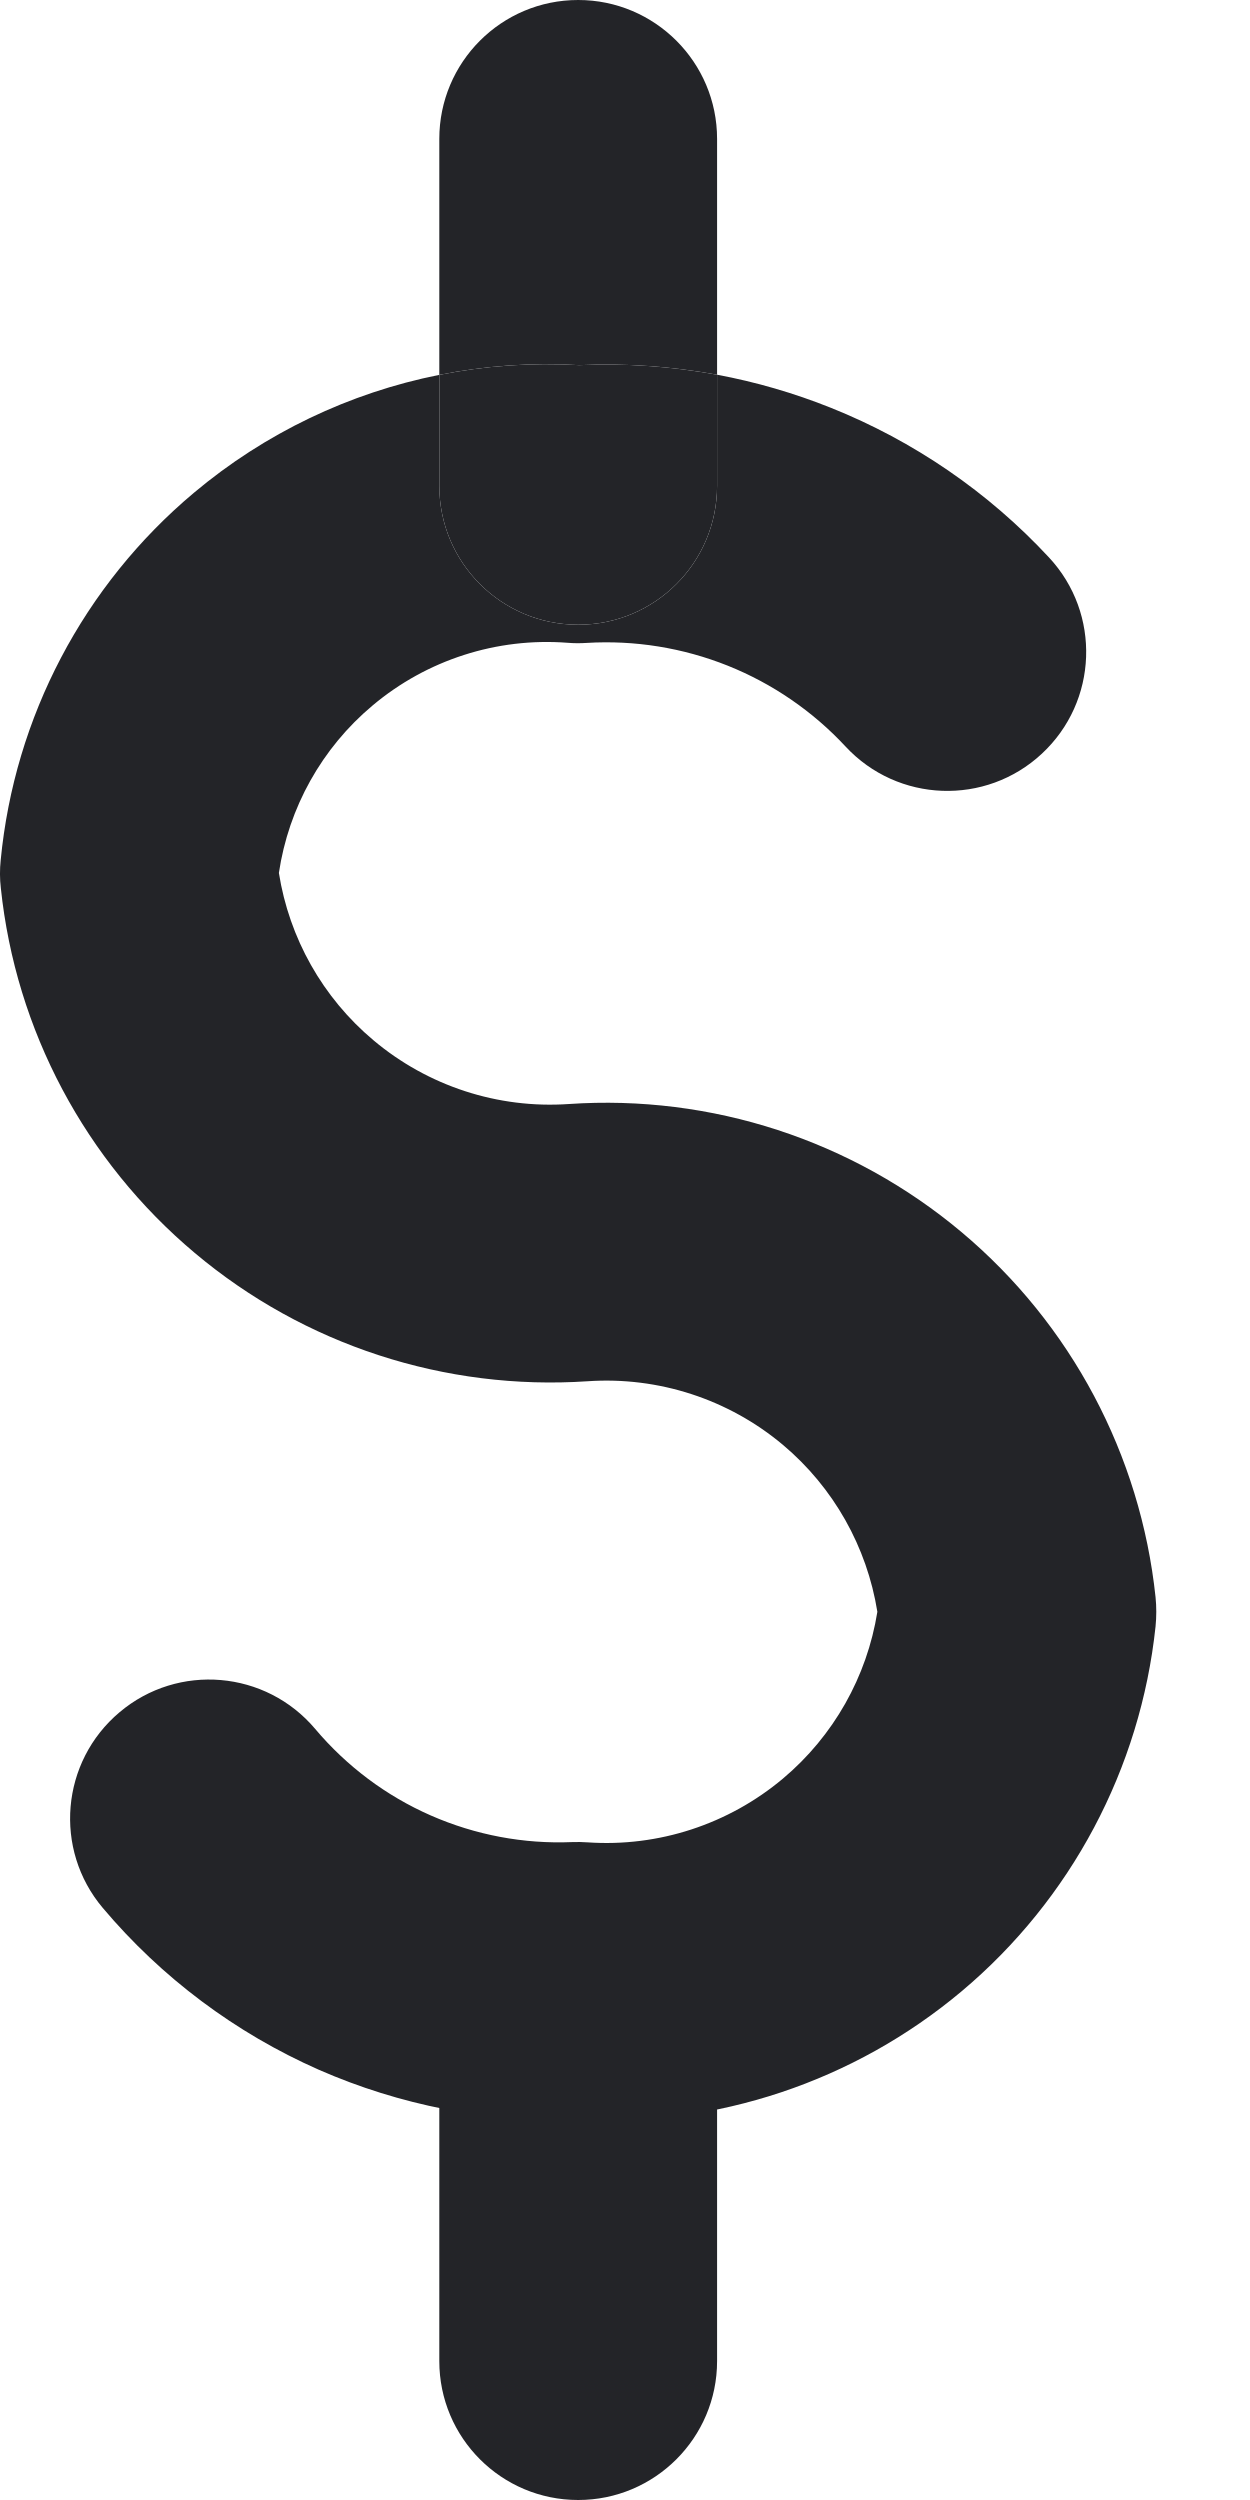
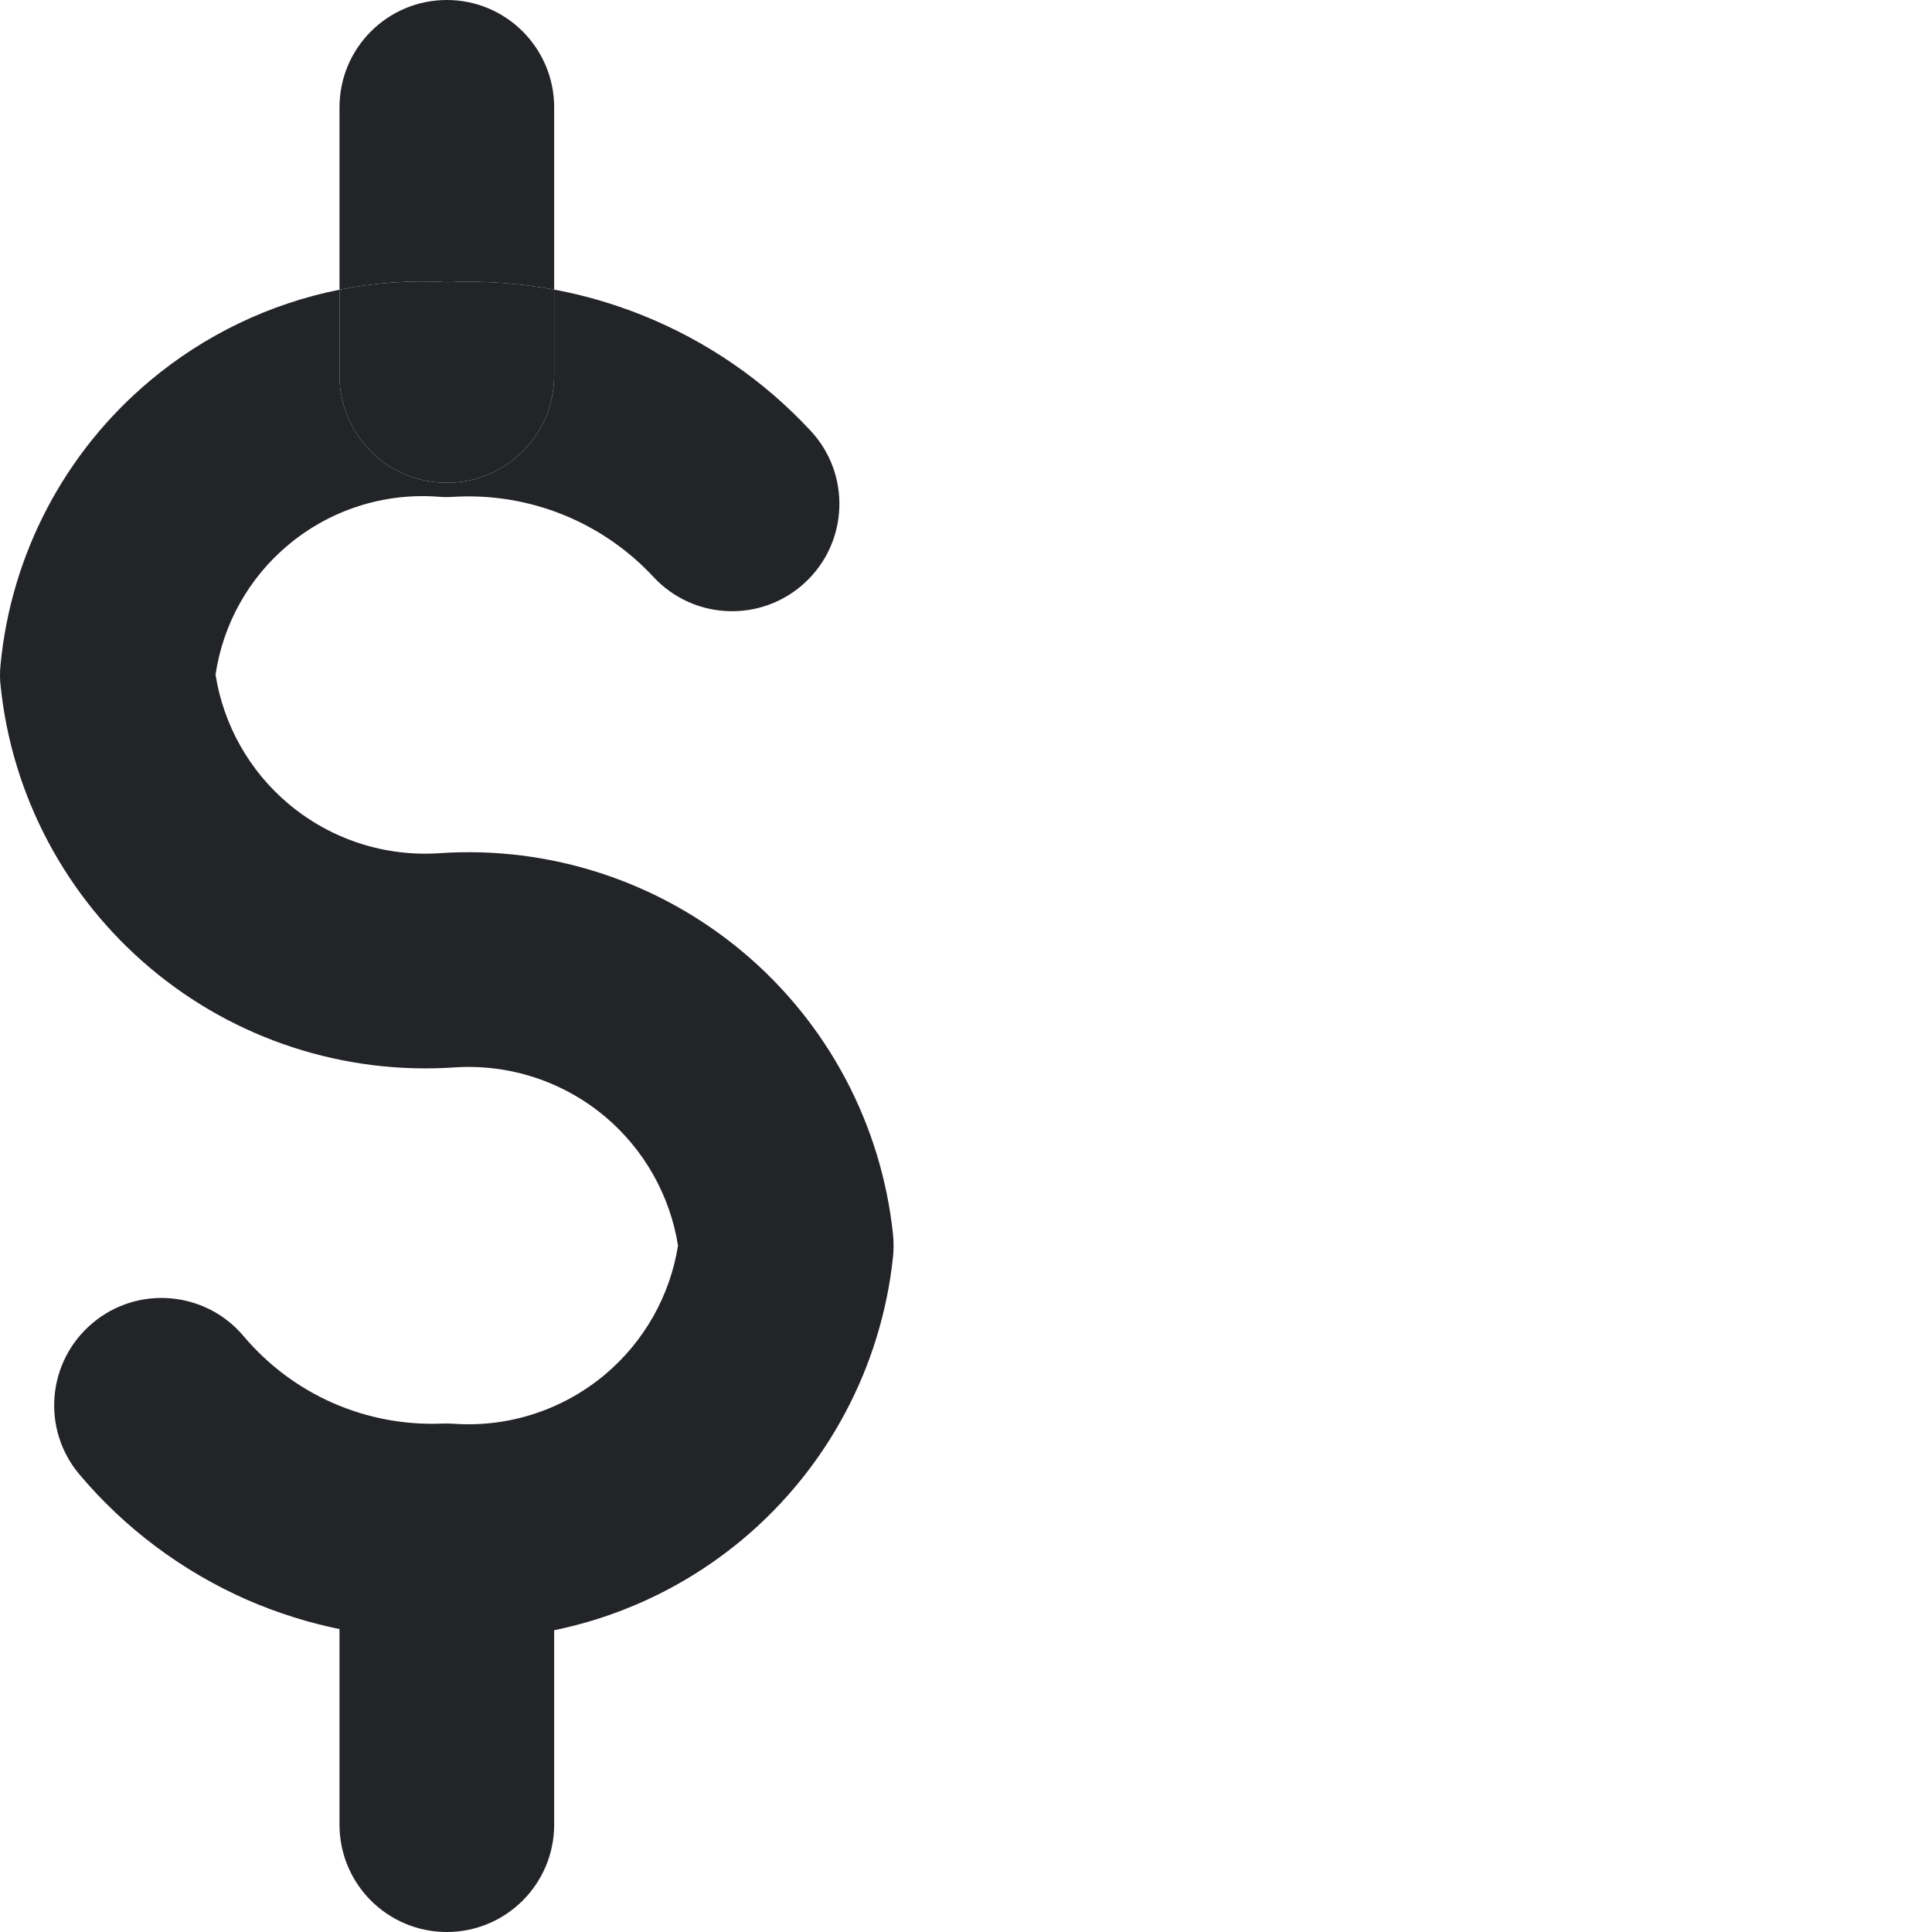
- <svg xmlns="http://www.w3.org/2000/svg" width="9" height="18" viewBox="0 0 9 18" fill="none">
+ <svg xmlns="http://www.w3.org/2000/svg" width="18" height="18" viewBox="0 0 18 18" fill="none">
  <path fill-rule="evenodd" clip-rule="evenodd" d="M4.163 13.316C4.715 13.316 5.163 13.763 5.163 14.316V17C5.163 17.552 4.715 18 4.163 18C3.61 18 3.163 17.552 3.163 17V14.316C3.163 13.763 3.61 13.316 4.163 13.316Z" fill="#232428" />
  <path fill-rule="evenodd" clip-rule="evenodd" d="M5.163 1C5.163 0.448 4.715 0 4.163 0C3.61 0 3.163 0.448 3.163 1V2.699C2.517 2.828 1.908 3.118 1.395 3.549C0.603 4.214 0.104 5.163 0.005 6.193C-0.002 6.26 -0.002 6.327 0.006 6.394C0.113 7.417 0.614 8.359 1.402 9.021C2.19 9.684 3.204 10.014 4.231 9.945C4.741 9.91 5.245 10.074 5.637 10.403C6.002 10.71 6.242 11.137 6.317 11.605C6.242 12.073 6.002 12.499 5.637 12.806C5.245 13.135 4.741 13.3 4.231 13.265C4.194 13.262 4.158 13.262 4.121 13.263C3.771 13.278 3.422 13.212 3.101 13.071C2.78 12.93 2.496 12.717 2.27 12.449C1.914 12.026 1.283 11.972 0.861 12.328C0.438 12.684 0.384 13.315 0.74 13.737C1.163 14.239 1.695 14.637 2.295 14.902C2.879 15.158 3.513 15.282 4.15 15.264C5.158 15.318 6.15 14.987 6.924 14.337C7.712 13.675 8.212 12.733 8.32 11.71C8.327 11.64 8.327 11.569 8.32 11.5C8.212 10.476 7.712 9.534 6.924 8.872C6.136 8.21 5.122 7.879 4.095 7.949C3.584 7.984 3.08 7.819 2.689 7.49C2.323 7.183 2.082 6.754 2.008 6.285C2.078 5.815 2.317 5.386 2.682 5.08C3.073 4.751 3.577 4.589 4.086 4.628C4.132 4.632 4.178 4.632 4.224 4.629C4.57 4.608 4.917 4.664 5.24 4.793C5.562 4.922 5.852 5.121 6.088 5.375C6.464 5.78 7.097 5.803 7.501 5.427C7.906 5.051 7.929 4.418 7.553 4.014C7.116 3.543 6.579 3.175 5.982 2.936C5.717 2.83 5.442 2.75 5.163 2.698V1ZM5.163 2.698C4.836 2.638 4.503 2.614 4.17 2.629C3.83 2.609 3.492 2.633 3.163 2.699V3.498C3.163 4.051 3.61 4.498 4.163 4.498C4.715 4.498 5.163 4.051 5.163 3.498V2.698Z" fill="#232428" />
  <path d="M4.163 4.498C4.715 4.498 5.163 4.051 5.163 3.498V2.698C4.836 2.638 4.503 2.614 4.17 2.629C3.83 2.609 3.492 2.633 3.163 2.699V3.498C3.163 4.051 3.61 4.498 4.163 4.498Z" fill="#232428" />
</svg>
